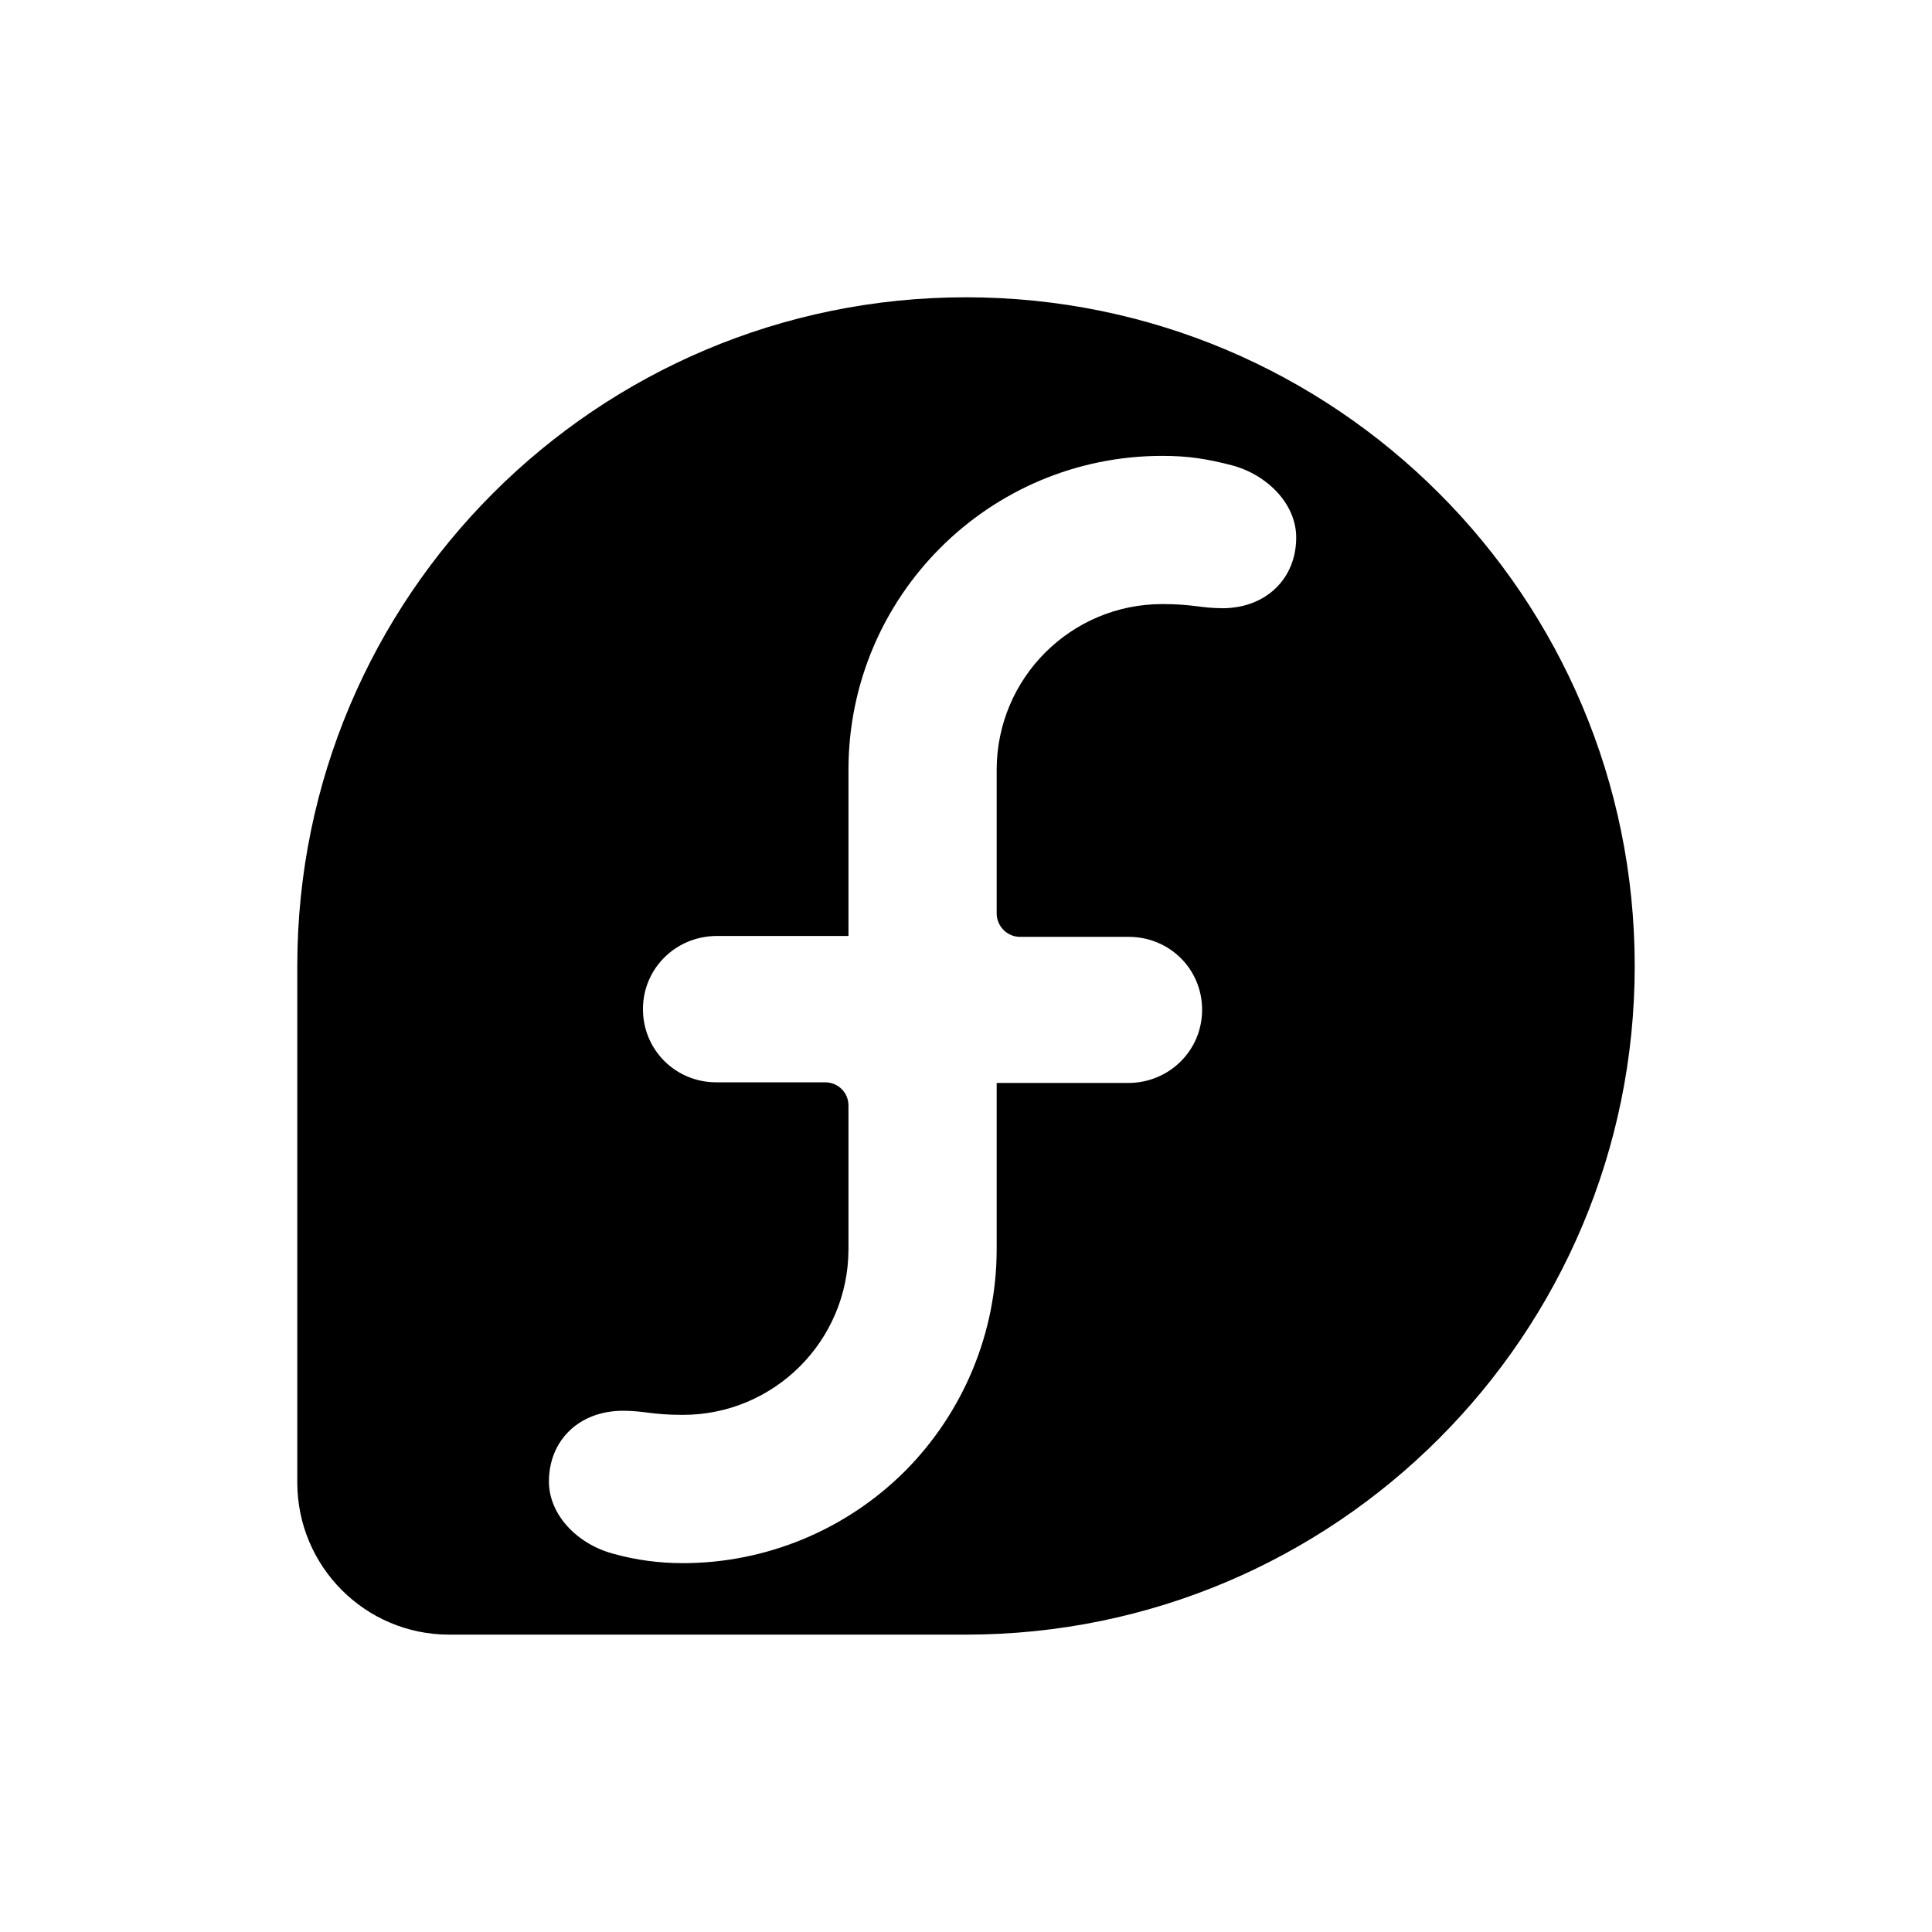
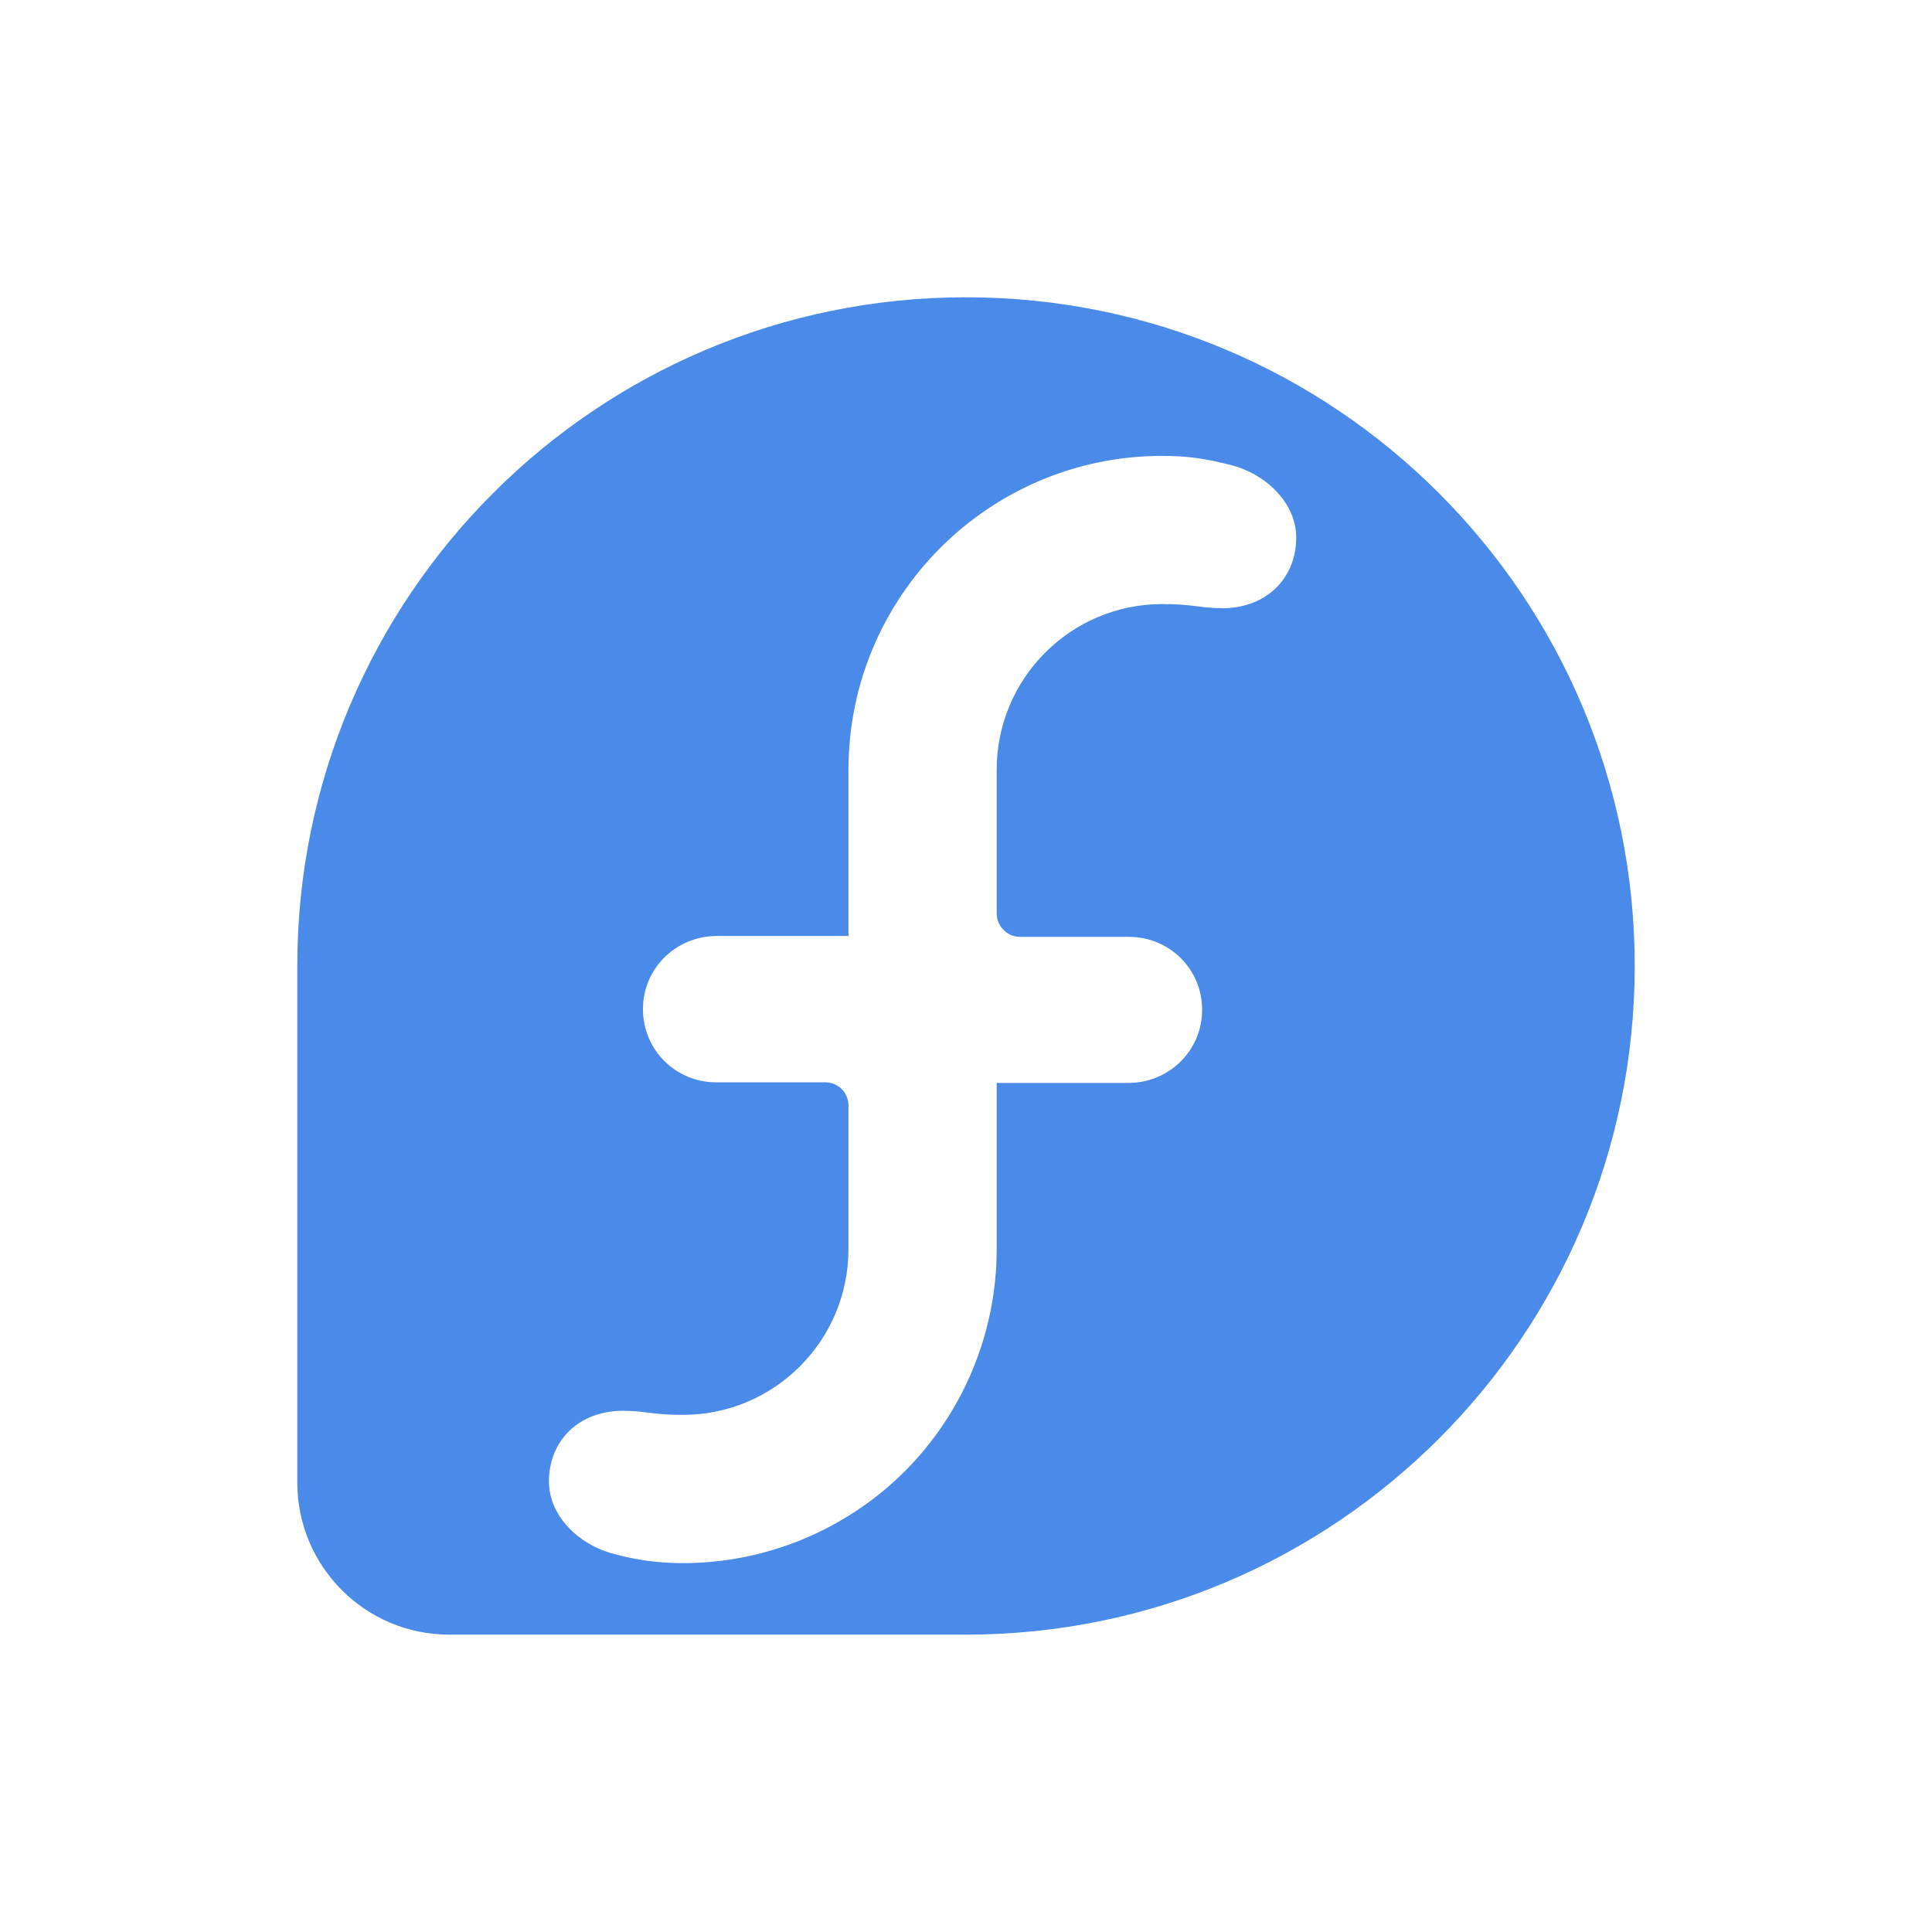
- <svg xmlns="http://www.w3.org/2000/svg" fill="#000000" width="24" height="24" viewBox="0 0 24 24" version="1.1" id="svg1">
+ <svg xmlns="http://www.w3.org/2000/svg" fill="#4A8AE8" width="24" height="24" viewBox="0 0 24 24" version="1.1" id="svg1">
  <defs id="defs1" />
  <path d="m 12,3.693 c -4.586,0 -8.304,3.715 -8.307,8.301 v 6.427 c 0.003,1.041 0.846,1.885 1.887,1.885 h 6.422 C 16.588,20.304 20.307,16.586 20.307,12 20.307,7.411 16.589,3.693 12,3.693 Z M 15.18,7.555 c -0.262,0 -0.357,-0.051 -0.741,-0.051 -1.136,0 -2.055,0.919 -2.058,2.055 V 11.346 c 0,0.159 0.13,0.292 0.289,0.292 h 1.352 c 0.506,0 0.911,0.4 0.911,0.906 0,0.508 -0.411,0.909 -0.919,0.909 h -1.633 v 2.066 c 0,1.033 -0.411,2.025 -1.141,2.758 -0.733,0.73 -1.725,1.141 -2.758,1.141 -0.292,0 -0.581,-0.038 -0.86,-0.116 -0.443,-0.116 -0.803,-0.479 -0.803,-0.898 0,-0.508 0.371,-0.879 0.922,-0.879 0.262,0 0.357,0.051 0.741,0.051 1.136,0 2.055,-0.919 2.058,-2.055 v -1.787 c 0,-0.163 -0.13,-0.289 -0.289,-0.289 H 8.898 c -0.506,0 -0.911,-0.403 -0.911,-0.909 0,-0.508 0.411,-0.909 0.919,-0.909 H 10.54 V 9.562 c 0,-2.152 1.744,-3.899 3.899,-3.899 0.324,0 0.557,0.038 0.86,0.116 0.441,0.116 0.803,0.479 0.803,0.898 0,0.508 -0.371,0.879 -0.922,0.879 z" id="path1" style="stroke-width:0.519" />
</svg>
